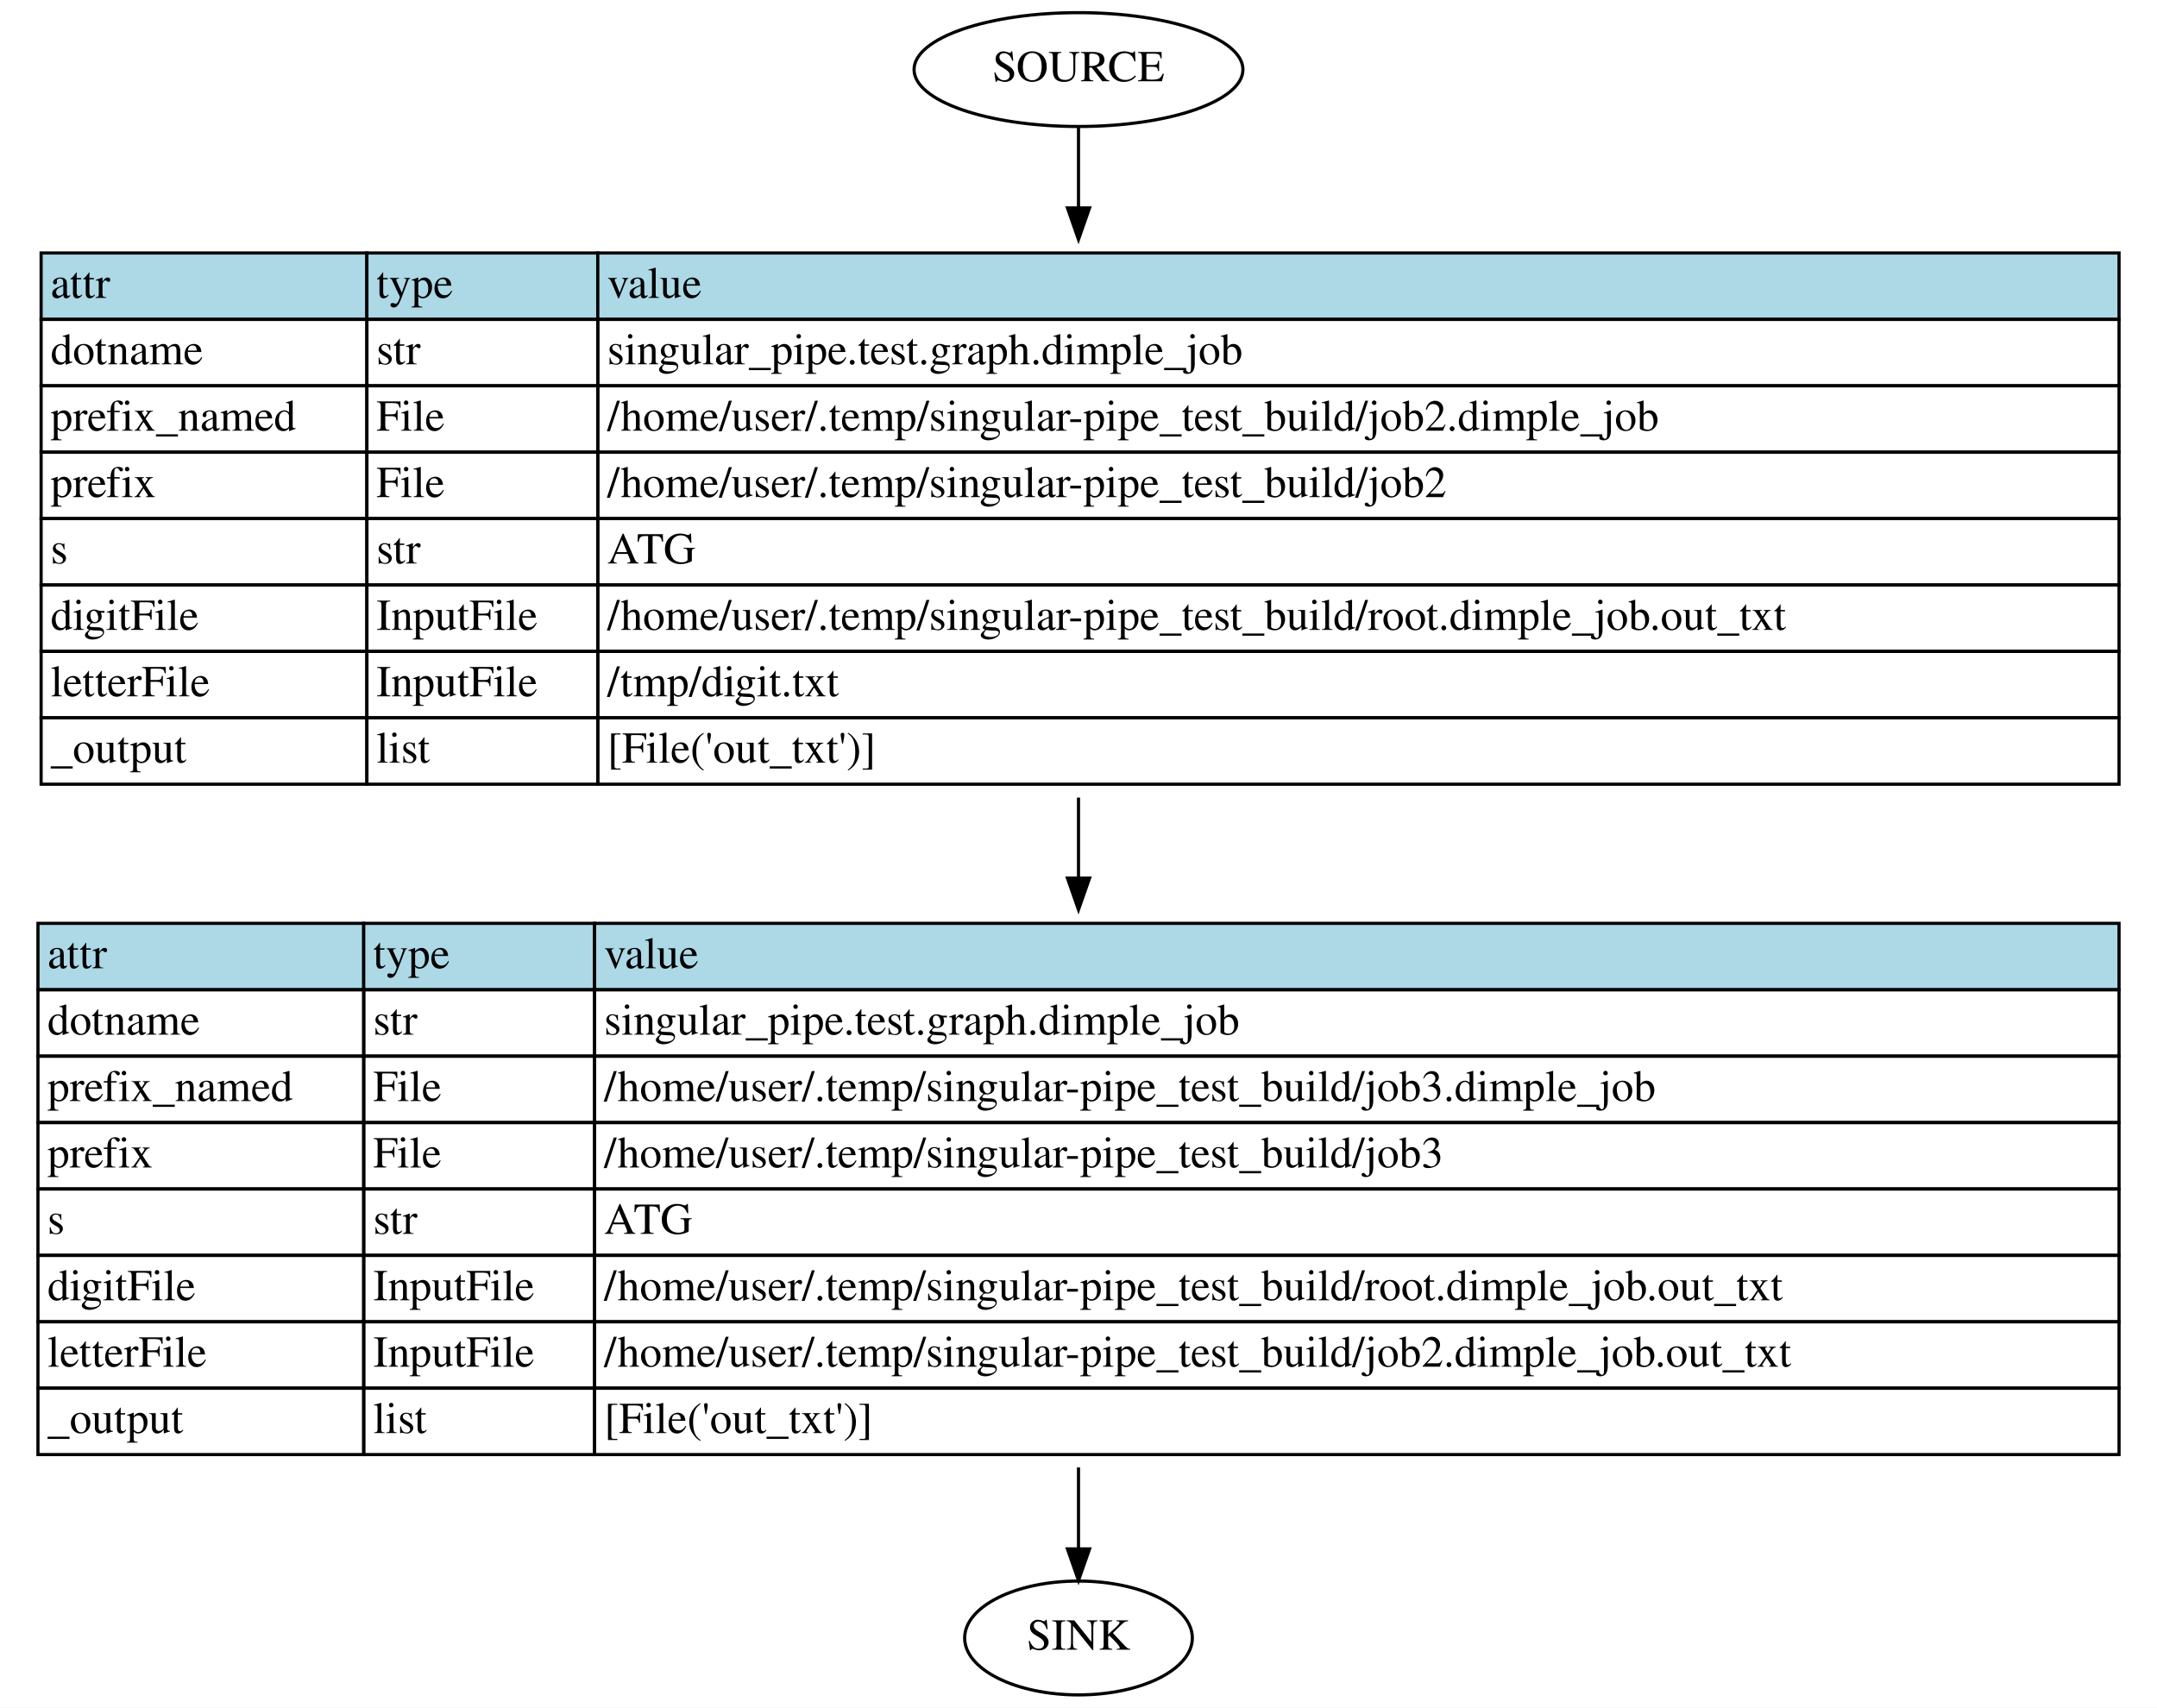
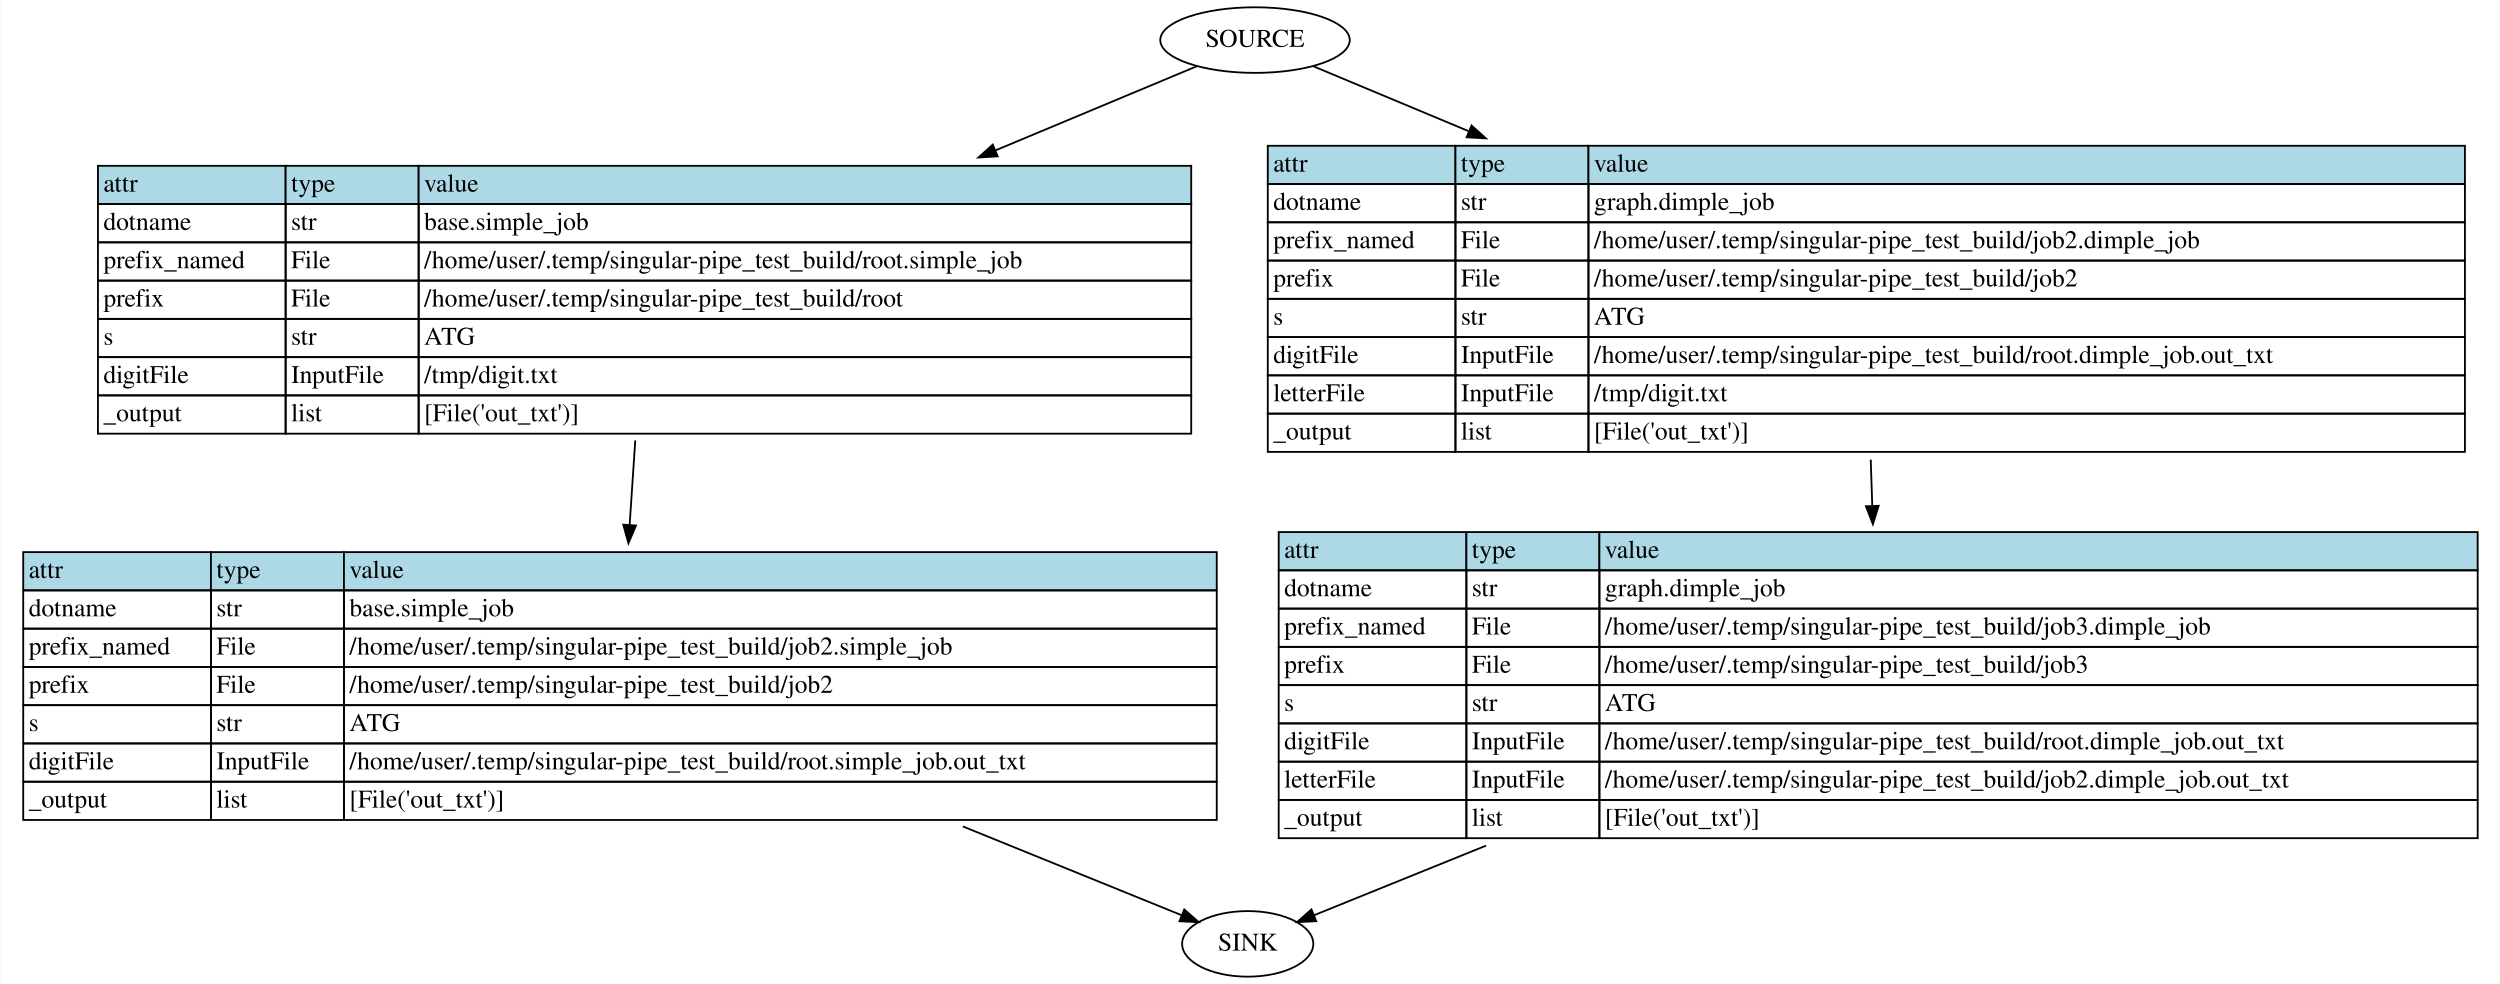
- <svg xmlns="http://www.w3.org/2000/svg" width="682pt" height="540pt" viewBox="0.00 0.00 682.00 540.00">
+ <svg xmlns="http://www.w3.org/2000/svg" width="1372pt" height="540pt" viewBox="0.00 0.00 1371.50 540.00">
  <g id="graph0" class="graph" transform="scale(1 1) rotate(0) translate(4 536)">
-     <polygon fill="white" stroke="none" points="-4,4 -4,-536 678,-536 678,4 -4,4" />
+     <polygon fill="white" stroke="none" points="-4,4 -4,-536 1367.5,-536 1367.5,4 -4,4" />
    <g id="node1" class="node">
-       <polygon fill="lightblue" stroke="none" points="8,-223 8,-244 111,-244 111,-223 8,-223" />
-       <polygon fill="none" stroke="black" points="8,-223 8,-244 111,-244 111,-223 8,-223" />
-       <text text-anchor="start" x="11" y="-229.8" font-family="Times,serif" font-size="14.00">attr</text>
-       <polygon fill="lightblue" stroke="none" points="111,-223 111,-244 184,-244 184,-223 111,-223" />
-       <polygon fill="none" stroke="black" points="111,-223 111,-244 184,-244 184,-223 111,-223" />
-       <text text-anchor="start" x="114" y="-229.8" font-family="Times,serif" font-size="14.00">type</text>
-       <polygon fill="lightblue" stroke="none" points="184,-223 184,-244 666,-244 666,-223 184,-223" />
-       <polygon fill="none" stroke="black" points="184,-223 184,-244 666,-244 666,-223 184,-223" />
-       <text text-anchor="start" x="187" y="-229.8" font-family="Times,serif" font-size="14.00">value</text>
-       <polygon fill="none" stroke="black" points="8,-202 8,-223 111,-223 111,-202 8,-202" />
-       <text text-anchor="start" x="11" y="-208.8" font-family="Times,serif" font-size="14.00">dotname</text>
-       <polygon fill="none" stroke="black" points="111,-202 111,-223 184,-223 184,-202 111,-202" />
-       <text text-anchor="start" x="114" y="-208.8" font-family="Times,serif" font-size="14.00">str</text>
-       <polygon fill="none" stroke="black" points="184,-202 184,-223 666,-223 666,-202 184,-202" />
-       <text text-anchor="start" x="187" y="-208.8" font-family="Times,serif" font-size="14.00">singular_pipe.test.graph.dimple_job</text>
-       <polygon fill="none" stroke="black" points="8,-181 8,-202 111,-202 111,-181 8,-181" />
-       <text text-anchor="start" x="11" y="-187.8" font-family="Times,serif" font-size="14.00">prefix_named</text>
-       <polygon fill="none" stroke="black" points="111,-181 111,-202 184,-202 184,-181 111,-181" />
-       <text text-anchor="start" x="114" y="-187.8" font-family="Times,serif" font-size="14.00">File</text>
-       <polygon fill="none" stroke="black" points="184,-181 184,-202 666,-202 666,-181 184,-181" />
-       <text text-anchor="start" x="187" y="-187.8" font-family="Times,serif" font-size="14.00">/home/user/.temp/singular-pipe_test_build/job3.dimple_job</text>
-       <polygon fill="none" stroke="black" points="8,-160 8,-181 111,-181 111,-160 8,-160" />
-       <text text-anchor="start" x="11" y="-166.8" font-family="Times,serif" font-size="14.00">prefix</text>
-       <polygon fill="none" stroke="black" points="111,-160 111,-181 184,-181 184,-160 111,-160" />
-       <text text-anchor="start" x="114" y="-166.8" font-family="Times,serif" font-size="14.00">File</text>
-       <polygon fill="none" stroke="black" points="184,-160 184,-181 666,-181 666,-160 184,-160" />
-       <text text-anchor="start" x="187" y="-166.8" font-family="Times,serif" font-size="14.00">/home/user/.temp/singular-pipe_test_build/job3</text>
-       <polygon fill="none" stroke="black" points="8,-139 8,-160 111,-160 111,-139 8,-139" />
-       <text text-anchor="start" x="11" y="-145.8" font-family="Times,serif" font-size="14.00">s</text>
-       <polygon fill="none" stroke="black" points="111,-139 111,-160 184,-160 184,-139 111,-139" />
-       <text text-anchor="start" x="114" y="-145.8" font-family="Times,serif" font-size="14.00">str</text>
-       <polygon fill="none" stroke="black" points="184,-139 184,-160 666,-160 666,-139 184,-139" />
-       <text text-anchor="start" x="187" y="-145.8" font-family="Times,serif" font-size="14.00">ATG</text>
-       <polygon fill="none" stroke="black" points="8,-118 8,-139 111,-139 111,-118 8,-118" />
-       <text text-anchor="start" x="11" y="-124.8" font-family="Times,serif" font-size="14.00">digitFile</text>
-       <polygon fill="none" stroke="black" points="111,-118 111,-139 184,-139 184,-118 111,-118" />
-       <text text-anchor="start" x="114" y="-124.8" font-family="Times,serif" font-size="14.00">InputFile</text>
-       <polygon fill="none" stroke="black" points="184,-118 184,-139 666,-139 666,-118 184,-118" />
-       <text text-anchor="start" x="187" y="-124.8" font-family="Times,serif" font-size="14.00">/home/user/.temp/singular-pipe_test_build/root.dimple_job.out_txt</text>
-       <polygon fill="none" stroke="black" points="8,-97 8,-118 111,-118 111,-97 8,-97" />
-       <text text-anchor="start" x="11" y="-103.8" font-family="Times,serif" font-size="14.00">letterFile</text>
-       <polygon fill="none" stroke="black" points="111,-97 111,-118 184,-118 184,-97 111,-97" />
-       <text text-anchor="start" x="114" y="-103.8" font-family="Times,serif" font-size="14.00">InputFile</text>
-       <polygon fill="none" stroke="black" points="184,-97 184,-118 666,-118 666,-97 184,-97" />
-       <text text-anchor="start" x="187" y="-103.8" font-family="Times,serif" font-size="14.00">/home/user/.temp/singular-pipe_test_build/job2.dimple_job.out_txt</text>
-       <polygon fill="none" stroke="black" points="8,-76 8,-97 111,-97 111,-76 8,-76" />
-       <text text-anchor="start" x="11" y="-82.8" font-family="Times,serif" font-size="14.00">_output</text>
-       <polygon fill="none" stroke="black" points="111,-76 111,-97 184,-97 184,-76 111,-76" />
-       <text text-anchor="start" x="114" y="-82.8" font-family="Times,serif" font-size="14.00">list</text>
-       <polygon fill="none" stroke="black" points="184,-76 184,-97 666,-97 666,-76 184,-76" />
-       <text text-anchor="start" x="187" y="-82.8" font-family="Times,serif" font-size="14.00">[File('out_txt')]</text>
+       <polygon fill="lightblue" stroke="none" points="8.5,-212 8.5,-233 111.5,-233 111.5,-212 8.5,-212" />
+       <polygon fill="none" stroke="black" points="8.5,-212 8.5,-233 111.5,-233 111.5,-212 8.5,-212" />
+       <text text-anchor="start" x="11.5" y="-218.8" font-family="Times,serif" font-size="14.00">attr</text>
+       <polygon fill="lightblue" stroke="none" points="111.5,-212 111.5,-233 184.5,-233 184.5,-212 111.5,-212" />
+       <polygon fill="none" stroke="black" points="111.5,-212 111.5,-233 184.5,-233 184.5,-212 111.5,-212" />
+       <text text-anchor="start" x="114.5" y="-218.8" font-family="Times,serif" font-size="14.00">type</text>
+       <polygon fill="lightblue" stroke="none" points="184.5,-212 184.5,-233 663.5,-233 663.5,-212 184.5,-212" />
+       <polygon fill="none" stroke="black" points="184.5,-212 184.5,-233 663.5,-233 663.5,-212 184.5,-212" />
+       <text text-anchor="start" x="187.5" y="-218.8" font-family="Times,serif" font-size="14.00">value</text>
+       <polygon fill="none" stroke="black" points="8.5,-191 8.5,-212 111.5,-212 111.5,-191 8.5,-191" />
+       <text text-anchor="start" x="11.5" y="-197.8" font-family="Times,serif" font-size="14.00">dotname</text>
+       <polygon fill="none" stroke="black" points="111.5,-191 111.5,-212 184.5,-212 184.5,-191 111.5,-191" />
+       <text text-anchor="start" x="114.5" y="-197.8" font-family="Times,serif" font-size="14.00">str</text>
+       <polygon fill="none" stroke="black" points="184.5,-191 184.5,-212 663.5,-212 663.5,-191 184.5,-191" />
+       <text text-anchor="start" x="187.5" y="-197.8" font-family="Times,serif" font-size="14.00">base.simple_job</text>
+       <polygon fill="none" stroke="black" points="8.5,-170 8.5,-191 111.5,-191 111.5,-170 8.5,-170" />
+       <text text-anchor="start" x="11.5" y="-176.8" font-family="Times,serif" font-size="14.00">prefix_named</text>
+       <polygon fill="none" stroke="black" points="111.5,-170 111.5,-191 184.5,-191 184.5,-170 111.5,-170" />
+       <text text-anchor="start" x="114.5" y="-176.8" font-family="Times,serif" font-size="14.00">File</text>
+       <polygon fill="none" stroke="black" points="184.5,-170 184.5,-191 663.5,-191 663.5,-170 184.5,-170" />
+       <text text-anchor="start" x="187.5" y="-176.8" font-family="Times,serif" font-size="14.00">/home/user/.temp/singular-pipe_test_build/job2.simple_job</text>
+       <polygon fill="none" stroke="black" points="8.5,-149 8.5,-170 111.5,-170 111.5,-149 8.5,-149" />
+       <text text-anchor="start" x="11.5" y="-155.8" font-family="Times,serif" font-size="14.00">prefix</text>
+       <polygon fill="none" stroke="black" points="111.5,-149 111.5,-170 184.5,-170 184.5,-149 111.5,-149" />
+       <text text-anchor="start" x="114.5" y="-155.8" font-family="Times,serif" font-size="14.00">File</text>
+       <polygon fill="none" stroke="black" points="184.5,-149 184.5,-170 663.5,-170 663.5,-149 184.5,-149" />
+       <text text-anchor="start" x="187.5" y="-155.8" font-family="Times,serif" font-size="14.00">/home/user/.temp/singular-pipe_test_build/job2</text>
+       <polygon fill="none" stroke="black" points="8.5,-128 8.5,-149 111.5,-149 111.5,-128 8.5,-128" />
+       <text text-anchor="start" x="11.5" y="-134.8" font-family="Times,serif" font-size="14.00">s</text>
+       <polygon fill="none" stroke="black" points="111.5,-128 111.5,-149 184.5,-149 184.5,-128 111.5,-128" />
+       <text text-anchor="start" x="114.5" y="-134.8" font-family="Times,serif" font-size="14.00">str</text>
+       <polygon fill="none" stroke="black" points="184.5,-128 184.5,-149 663.5,-149 663.5,-128 184.5,-128" />
+       <text text-anchor="start" x="187.5" y="-134.8" font-family="Times,serif" font-size="14.00">ATG</text>
+       <polygon fill="none" stroke="black" points="8.5,-107 8.5,-128 111.5,-128 111.5,-107 8.5,-107" />
+       <text text-anchor="start" x="11.5" y="-113.8" font-family="Times,serif" font-size="14.00">digitFile</text>
+       <polygon fill="none" stroke="black" points="111.5,-107 111.5,-128 184.5,-128 184.5,-107 111.5,-107" />
+       <text text-anchor="start" x="114.5" y="-113.8" font-family="Times,serif" font-size="14.00">InputFile</text>
+       <polygon fill="none" stroke="black" points="184.5,-107 184.5,-128 663.5,-128 663.5,-107 184.5,-107" />
+       <text text-anchor="start" x="187.5" y="-113.8" font-family="Times,serif" font-size="14.00">/home/user/.temp/singular-pipe_test_build/root.simple_job.out_txt</text>
+       <polygon fill="none" stroke="black" points="8.5,-86 8.5,-107 111.5,-107 111.5,-86 8.5,-86" />
+       <text text-anchor="start" x="11.5" y="-92.8" font-family="Times,serif" font-size="14.00">_output</text>
+       <polygon fill="none" stroke="black" points="111.5,-86 111.5,-107 184.5,-107 184.5,-86 111.5,-86" />
+       <text text-anchor="start" x="114.5" y="-92.8" font-family="Times,serif" font-size="14.00">list</text>
+       <polygon fill="none" stroke="black" points="184.5,-86 184.5,-107 663.5,-107 663.5,-86 184.5,-86" />
+       <text text-anchor="start" x="187.5" y="-92.8" font-family="Times,serif" font-size="14.00">[File('out_txt')]</text>
    </g>
    <g id="node2" class="node">
-       <ellipse fill="none" stroke="black" cx="337" cy="-18" rx="35.995" ry="18" />
-       <text text-anchor="middle" x="337" y="-14.3" font-family="Times,serif" font-size="14.00">SINK</text>
+       <ellipse fill="none" stroke="black" cx="680.5" cy="-18" rx="35.995" ry="18" />
+       <text text-anchor="middle" x="680.5" y="-14.3" font-family="Times,serif" font-size="14.00">SINK</text>
    </g>
    <g id="edge1" class="edge">
-       <path fill="none" stroke="black" d="M337,-71.928C337,-62.706 337,-53.905 337,-46.22" />
-       <polygon fill="black" stroke="black" points="340.5,-46.171 337,-36.171 333.5,-46.171 340.5,-46.171" />
+       <path fill="none" stroke="black" d="M524.151,-82.446C570.085,-63.806 614.477,-45.792 644.147,-33.752" />
+       <polygon fill="black" stroke="black" points="645.676,-36.909 653.626,-29.905 643.044,-30.422 645.676,-36.909" />
    </g>
    <g id="node3" class="node">
-       <polygon fill="lightblue" stroke="none" points="9,-435 9,-456 112,-456 112,-435 9,-435" />
-       <polygon fill="none" stroke="black" points="9,-435 9,-456 112,-456 112,-435 9,-435" />
-       <text text-anchor="start" x="12" y="-441.8" font-family="Times,serif" font-size="14.00">attr</text>
-       <polygon fill="lightblue" stroke="none" points="112,-435 112,-456 185,-456 185,-435 112,-435" />
-       <polygon fill="none" stroke="black" points="112,-435 112,-456 185,-456 185,-435 112,-435" />
-       <text text-anchor="start" x="115" y="-441.8" font-family="Times,serif" font-size="14.00">type</text>
-       <polygon fill="lightblue" stroke="none" points="185,-435 185,-456 666,-456 666,-435 185,-435" />
-       <polygon fill="none" stroke="black" points="185,-435 185,-456 666,-456 666,-435 185,-435" />
-       <text text-anchor="start" x="188" y="-441.8" font-family="Times,serif" font-size="14.00">value</text>
-       <polygon fill="none" stroke="black" points="9,-414 9,-435 112,-435 112,-414 9,-414" />
-       <text text-anchor="start" x="12" y="-420.8" font-family="Times,serif" font-size="14.00">dotname</text>
-       <polygon fill="none" stroke="black" points="112,-414 112,-435 185,-435 185,-414 112,-414" />
-       <text text-anchor="start" x="115" y="-420.8" font-family="Times,serif" font-size="14.00">str</text>
-       <polygon fill="none" stroke="black" points="185,-414 185,-435 666,-435 666,-414 185,-414" />
-       <text text-anchor="start" x="188" y="-420.8" font-family="Times,serif" font-size="14.00">singular_pipe.test.graph.dimple_job</text>
-       <polygon fill="none" stroke="black" points="9,-393 9,-414 112,-414 112,-393 9,-393" />
-       <text text-anchor="start" x="12" y="-399.8" font-family="Times,serif" font-size="14.00">prefix_named</text>
-       <polygon fill="none" stroke="black" points="112,-393 112,-414 185,-414 185,-393 112,-393" />
-       <text text-anchor="start" x="115" y="-399.8" font-family="Times,serif" font-size="14.00">File</text>
-       <polygon fill="none" stroke="black" points="185,-393 185,-414 666,-414 666,-393 185,-393" />
-       <text text-anchor="start" x="188" y="-399.8" font-family="Times,serif" font-size="14.00">/home/user/.temp/singular-pipe_test_build/job2.dimple_job</text>
-       <polygon fill="none" stroke="black" points="9,-372 9,-393 112,-393 112,-372 9,-372" />
-       <text text-anchor="start" x="12" y="-378.8" font-family="Times,serif" font-size="14.00">prefix</text>
-       <polygon fill="none" stroke="black" points="112,-372 112,-393 185,-393 185,-372 112,-372" />
-       <text text-anchor="start" x="115" y="-378.8" font-family="Times,serif" font-size="14.00">File</text>
-       <polygon fill="none" stroke="black" points="185,-372 185,-393 666,-393 666,-372 185,-372" />
-       <text text-anchor="start" x="188" y="-378.8" font-family="Times,serif" font-size="14.00">/home/user/.temp/singular-pipe_test_build/job2</text>
-       <polygon fill="none" stroke="black" points="9,-351 9,-372 112,-372 112,-351 9,-351" />
-       <text text-anchor="start" x="12" y="-357.8" font-family="Times,serif" font-size="14.00">s</text>
-       <polygon fill="none" stroke="black" points="112,-351 112,-372 185,-372 185,-351 112,-351" />
-       <text text-anchor="start" x="115" y="-357.8" font-family="Times,serif" font-size="14.00">str</text>
-       <polygon fill="none" stroke="black" points="185,-351 185,-372 666,-372 666,-351 185,-351" />
-       <text text-anchor="start" x="188" y="-357.8" font-family="Times,serif" font-size="14.00">ATG</text>
-       <polygon fill="none" stroke="black" points="9,-330 9,-351 112,-351 112,-330 9,-330" />
-       <text text-anchor="start" x="12" y="-336.8" font-family="Times,serif" font-size="14.00">digitFile</text>
-       <polygon fill="none" stroke="black" points="112,-330 112,-351 185,-351 185,-330 112,-330" />
-       <text text-anchor="start" x="115" y="-336.8" font-family="Times,serif" font-size="14.00">InputFile</text>
-       <polygon fill="none" stroke="black" points="185,-330 185,-351 666,-351 666,-330 185,-330" />
-       <text text-anchor="start" x="188" y="-336.8" font-family="Times,serif" font-size="14.00">/home/user/.temp/singular-pipe_test_build/root.dimple_job.out_txt</text>
-       <polygon fill="none" stroke="black" points="9,-309 9,-330 112,-330 112,-309 9,-309" />
-       <text text-anchor="start" x="12" y="-315.8" font-family="Times,serif" font-size="14.00">letterFile</text>
-       <polygon fill="none" stroke="black" points="112,-309 112,-330 185,-330 185,-309 112,-309" />
-       <text text-anchor="start" x="115" y="-315.8" font-family="Times,serif" font-size="14.00">InputFile</text>
-       <polygon fill="none" stroke="black" points="185,-309 185,-330 666,-330 666,-309 185,-309" />
-       <text text-anchor="start" x="188" y="-315.8" font-family="Times,serif" font-size="14.00">/tmp/digit.txt</text>
-       <polygon fill="none" stroke="black" points="9,-288 9,-309 112,-309 112,-288 9,-288" />
-       <text text-anchor="start" x="12" y="-294.8" font-family="Times,serif" font-size="14.00">_output</text>
-       <polygon fill="none" stroke="black" points="112,-288 112,-309 185,-309 185,-288 112,-288" />
-       <text text-anchor="start" x="115" y="-294.8" font-family="Times,serif" font-size="14.00">list</text>
-       <polygon fill="none" stroke="black" points="185,-288 185,-309 666,-309 666,-288 185,-288" />
-       <text text-anchor="start" x="188" y="-294.8" font-family="Times,serif" font-size="14.00">[File('out_txt')]</text>
+       <polygon fill="lightblue" stroke="none" points="49.5,-424 49.5,-445 152.5,-445 152.5,-424 49.5,-424" />
+       <polygon fill="none" stroke="black" points="49.5,-424 49.5,-445 152.5,-445 152.5,-424 49.5,-424" />
+       <text text-anchor="start" x="52.5" y="-430.8" font-family="Times,serif" font-size="14.00">attr</text>
+       <polygon fill="lightblue" stroke="none" points="152.5,-424 152.5,-445 225.5,-445 225.5,-424 152.5,-424" />
+       <polygon fill="none" stroke="black" points="152.5,-424 152.5,-445 225.5,-445 225.5,-424 152.5,-424" />
+       <text text-anchor="start" x="155.5" y="-430.8" font-family="Times,serif" font-size="14.00">type</text>
+       <polygon fill="lightblue" stroke="none" points="225.5,-424 225.5,-445 649.5,-445 649.5,-424 225.5,-424" />
+       <polygon fill="none" stroke="black" points="225.5,-424 225.5,-445 649.5,-445 649.5,-424 225.5,-424" />
+       <text text-anchor="start" x="228.5" y="-430.8" font-family="Times,serif" font-size="14.00">value</text>
+       <polygon fill="none" stroke="black" points="49.5,-403 49.5,-424 152.5,-424 152.5,-403 49.5,-403" />
+       <text text-anchor="start" x="52.5" y="-409.8" font-family="Times,serif" font-size="14.00">dotname</text>
+       <polygon fill="none" stroke="black" points="152.5,-403 152.5,-424 225.5,-424 225.5,-403 152.5,-403" />
+       <text text-anchor="start" x="155.5" y="-409.8" font-family="Times,serif" font-size="14.00">str</text>
+       <polygon fill="none" stroke="black" points="225.5,-403 225.5,-424 649.5,-424 649.5,-403 225.5,-403" />
+       <text text-anchor="start" x="228.5" y="-409.8" font-family="Times,serif" font-size="14.00">base.simple_job</text>
+       <polygon fill="none" stroke="black" points="49.5,-382 49.5,-403 152.5,-403 152.5,-382 49.5,-382" />
+       <text text-anchor="start" x="52.5" y="-388.8" font-family="Times,serif" font-size="14.00">prefix_named</text>
+       <polygon fill="none" stroke="black" points="152.5,-382 152.5,-403 225.5,-403 225.5,-382 152.5,-382" />
+       <text text-anchor="start" x="155.5" y="-388.8" font-family="Times,serif" font-size="14.00">File</text>
+       <polygon fill="none" stroke="black" points="225.5,-382 225.5,-403 649.5,-403 649.5,-382 225.5,-382" />
+       <text text-anchor="start" x="228.5" y="-388.8" font-family="Times,serif" font-size="14.00">/home/user/.temp/singular-pipe_test_build/root.simple_job</text>
+       <polygon fill="none" stroke="black" points="49.5,-361 49.5,-382 152.5,-382 152.5,-361 49.5,-361" />
+       <text text-anchor="start" x="52.5" y="-367.8" font-family="Times,serif" font-size="14.00">prefix</text>
+       <polygon fill="none" stroke="black" points="152.5,-361 152.5,-382 225.5,-382 225.5,-361 152.5,-361" />
+       <text text-anchor="start" x="155.5" y="-367.8" font-family="Times,serif" font-size="14.00">File</text>
+       <polygon fill="none" stroke="black" points="225.5,-361 225.5,-382 649.5,-382 649.5,-361 225.5,-361" />
+       <text text-anchor="start" x="228.5" y="-367.8" font-family="Times,serif" font-size="14.00">/home/user/.temp/singular-pipe_test_build/root</text>
+       <polygon fill="none" stroke="black" points="49.5,-340 49.5,-361 152.5,-361 152.5,-340 49.5,-340" />
+       <text text-anchor="start" x="52.5" y="-346.8" font-family="Times,serif" font-size="14.00">s</text>
+       <polygon fill="none" stroke="black" points="152.5,-340 152.5,-361 225.5,-361 225.5,-340 152.5,-340" />
+       <text text-anchor="start" x="155.5" y="-346.8" font-family="Times,serif" font-size="14.00">str</text>
+       <polygon fill="none" stroke="black" points="225.5,-340 225.5,-361 649.5,-361 649.5,-340 225.5,-340" />
+       <text text-anchor="start" x="228.5" y="-346.8" font-family="Times,serif" font-size="14.00">ATG</text>
+       <polygon fill="none" stroke="black" points="49.5,-319 49.5,-340 152.5,-340 152.5,-319 49.5,-319" />
+       <text text-anchor="start" x="52.5" y="-325.8" font-family="Times,serif" font-size="14.00">digitFile</text>
+       <polygon fill="none" stroke="black" points="152.5,-319 152.5,-340 225.5,-340 225.5,-319 152.5,-319" />
+       <text text-anchor="start" x="155.5" y="-325.8" font-family="Times,serif" font-size="14.00">InputFile</text>
+       <polygon fill="none" stroke="black" points="225.5,-319 225.5,-340 649.5,-340 649.5,-319 225.5,-319" />
+       <text text-anchor="start" x="228.5" y="-325.8" font-family="Times,serif" font-size="14.00">/tmp/digit.txt</text>
+       <polygon fill="none" stroke="black" points="49.5,-298 49.5,-319 152.5,-319 152.5,-298 49.5,-298" />
+       <text text-anchor="start" x="52.5" y="-304.8" font-family="Times,serif" font-size="14.00">_output</text>
+       <polygon fill="none" stroke="black" points="152.5,-298 152.5,-319 225.5,-319 225.5,-298 152.5,-298" />
+       <text text-anchor="start" x="155.5" y="-304.8" font-family="Times,serif" font-size="14.00">list</text>
+       <polygon fill="none" stroke="black" points="225.5,-298 225.5,-319 649.5,-319 649.5,-298 225.5,-298" />
+       <text text-anchor="start" x="228.5" y="-304.8" font-family="Times,serif" font-size="14.00">[File('out_txt')]</text>
    </g>
    <g id="edge2" class="edge">
-       <path fill="none" stroke="black" d="M337,-283.765C337,-275.433 337,-266.948 337,-258.526" />
-       <polygon fill="black" stroke="black" points="340.5,-258.301 337,-248.301 333.5,-258.301 340.5,-258.301" />
+       <path fill="none" stroke="black" d="M344.386,-294.294C343.38,-279.204 342.318,-263.272 341.292,-247.876" />
+       <polygon fill="black" stroke="black" points="344.781,-247.595 340.623,-237.85 337.796,-248.06 344.781,-247.595" />
    </g>
    <g id="node4" class="node">
-       <ellipse fill="none" stroke="black" cx="337" cy="-514" rx="51.991" ry="18" />
-       <text text-anchor="middle" x="337" y="-510.3" font-family="Times,serif" font-size="14.00">SOURCE</text>
+       <ellipse fill="none" stroke="black" cx="684.5" cy="-514" rx="51.991" ry="18" />
+       <text text-anchor="middle" x="684.5" y="-510.3" font-family="Times,serif" font-size="14.00">SOURCE</text>
    </g>
    <g id="edge3" class="edge">
-       <path fill="none" stroke="black" d="M337,-495.833C337,-488.788 337,-480.037 337,-470.471" />
-       <polygon fill="black" stroke="black" points="340.5,-470.247 337,-460.247 333.5,-470.247 340.5,-470.247" />
+       <path fill="none" stroke="black" d="M652.682,-499.703C625.902,-488.511 585.18,-471.493 542.193,-453.528" />
+       <polygon fill="black" stroke="black" points="543.274,-450.187 532.698,-449.56 540.575,-456.646 543.274,-450.187" />
+     </g>
+     <g id="node6" class="node">
+       <polygon fill="lightblue" stroke="none" points="691.5,-435 691.5,-456 794.5,-456 794.5,-435 691.5,-435" />
+       <polygon fill="none" stroke="black" points="691.5,-435 691.5,-456 794.5,-456 794.5,-435 691.5,-435" />
+       <text text-anchor="start" x="694.5" y="-441.8" font-family="Times,serif" font-size="14.00">attr</text>
+       <polygon fill="lightblue" stroke="none" points="794.5,-435 794.5,-456 867.5,-456 867.5,-435 794.5,-435" />
+       <polygon fill="none" stroke="black" points="794.5,-435 794.5,-456 867.5,-456 867.5,-435 794.5,-435" />
+       <text text-anchor="start" x="797.5" y="-441.8" font-family="Times,serif" font-size="14.00">type</text>
+       <polygon fill="lightblue" stroke="none" points="867.5,-435 867.5,-456 1348.5,-456 1348.5,-435 867.5,-435" />
+       <polygon fill="none" stroke="black" points="867.5,-435 867.5,-456 1348.5,-456 1348.5,-435 867.5,-435" />
+       <text text-anchor="start" x="870.5" y="-441.8" font-family="Times,serif" font-size="14.00">value</text>
+       <polygon fill="none" stroke="black" points="691.5,-414 691.5,-435 794.5,-435 794.5,-414 691.5,-414" />
+       <text text-anchor="start" x="694.5" y="-420.8" font-family="Times,serif" font-size="14.00">dotname</text>
+       <polygon fill="none" stroke="black" points="794.5,-414 794.5,-435 867.5,-435 867.5,-414 794.5,-414" />
+       <text text-anchor="start" x="797.5" y="-420.8" font-family="Times,serif" font-size="14.00">str</text>
+       <polygon fill="none" stroke="black" points="867.5,-414 867.5,-435 1348.5,-435 1348.5,-414 867.5,-414" />
+       <text text-anchor="start" x="870.5" y="-420.8" font-family="Times,serif" font-size="14.00">graph.dimple_job</text>
+       <polygon fill="none" stroke="black" points="691.5,-393 691.5,-414 794.5,-414 794.5,-393 691.5,-393" />
+       <text text-anchor="start" x="694.5" y="-399.8" font-family="Times,serif" font-size="14.00">prefix_named</text>
+       <polygon fill="none" stroke="black" points="794.5,-393 794.5,-414 867.5,-414 867.5,-393 794.5,-393" />
+       <text text-anchor="start" x="797.5" y="-399.8" font-family="Times,serif" font-size="14.00">File</text>
+       <polygon fill="none" stroke="black" points="867.5,-393 867.5,-414 1348.5,-414 1348.5,-393 867.5,-393" />
+       <text text-anchor="start" x="870.5" y="-399.8" font-family="Times,serif" font-size="14.00">/home/user/.temp/singular-pipe_test_build/job2.dimple_job</text>
+       <polygon fill="none" stroke="black" points="691.5,-372 691.5,-393 794.5,-393 794.5,-372 691.5,-372" />
+       <text text-anchor="start" x="694.5" y="-378.8" font-family="Times,serif" font-size="14.00">prefix</text>
+       <polygon fill="none" stroke="black" points="794.5,-372 794.5,-393 867.5,-393 867.5,-372 794.5,-372" />
+       <text text-anchor="start" x="797.5" y="-378.8" font-family="Times,serif" font-size="14.00">File</text>
+       <polygon fill="none" stroke="black" points="867.5,-372 867.5,-393 1348.5,-393 1348.5,-372 867.5,-372" />
+       <text text-anchor="start" x="870.5" y="-378.8" font-family="Times,serif" font-size="14.00">/home/user/.temp/singular-pipe_test_build/job2</text>
+       <polygon fill="none" stroke="black" points="691.5,-351 691.5,-372 794.5,-372 794.5,-351 691.5,-351" />
+       <text text-anchor="start" x="694.5" y="-357.8" font-family="Times,serif" font-size="14.00">s</text>
+       <polygon fill="none" stroke="black" points="794.5,-351 794.5,-372 867.5,-372 867.5,-351 794.5,-351" />
+       <text text-anchor="start" x="797.5" y="-357.8" font-family="Times,serif" font-size="14.00">str</text>
+       <polygon fill="none" stroke="black" points="867.5,-351 867.5,-372 1348.5,-372 1348.5,-351 867.5,-351" />
+       <text text-anchor="start" x="870.5" y="-357.8" font-family="Times,serif" font-size="14.00">ATG</text>
+       <polygon fill="none" stroke="black" points="691.5,-330 691.5,-351 794.5,-351 794.5,-330 691.5,-330" />
+       <text text-anchor="start" x="694.5" y="-336.8" font-family="Times,serif" font-size="14.00">digitFile</text>
+       <polygon fill="none" stroke="black" points="794.5,-330 794.5,-351 867.5,-351 867.5,-330 794.5,-330" />
+       <text text-anchor="start" x="797.5" y="-336.8" font-family="Times,serif" font-size="14.00">InputFile</text>
+       <polygon fill="none" stroke="black" points="867.5,-330 867.5,-351 1348.5,-351 1348.5,-330 867.5,-330" />
+       <text text-anchor="start" x="870.5" y="-336.8" font-family="Times,serif" font-size="14.00">/home/user/.temp/singular-pipe_test_build/root.dimple_job.out_txt</text>
+       <polygon fill="none" stroke="black" points="691.5,-309 691.5,-330 794.5,-330 794.5,-309 691.5,-309" />
+       <text text-anchor="start" x="694.5" y="-315.8" font-family="Times,serif" font-size="14.00">letterFile</text>
+       <polygon fill="none" stroke="black" points="794.5,-309 794.5,-330 867.5,-330 867.5,-309 794.5,-309" />
+       <text text-anchor="start" x="797.5" y="-315.8" font-family="Times,serif" font-size="14.00">InputFile</text>
+       <polygon fill="none" stroke="black" points="867.5,-309 867.5,-330 1348.5,-330 1348.5,-309 867.5,-309" />
+       <text text-anchor="start" x="870.5" y="-315.8" font-family="Times,serif" font-size="14.00">/tmp/digit.txt</text>
+       <polygon fill="none" stroke="black" points="691.5,-288 691.5,-309 794.5,-309 794.5,-288 691.5,-288" />
+       <text text-anchor="start" x="694.5" y="-294.8" font-family="Times,serif" font-size="14.00">_output</text>
+       <polygon fill="none" stroke="black" points="794.5,-288 794.5,-309 867.5,-309 867.5,-288 794.5,-288" />
+       <text text-anchor="start" x="797.5" y="-294.8" font-family="Times,serif" font-size="14.00">list</text>
+       <polygon fill="none" stroke="black" points="867.5,-288 867.5,-309 1348.5,-309 1348.5,-288 867.5,-288" />
+       <text text-anchor="start" x="870.5" y="-294.8" font-family="Times,serif" font-size="14.00">[File('out_txt')]</text>
+     </g>
+     <g id="edge6" class="edge">
+       <path fill="none" stroke="black" d="M716.318,-499.703C737.815,-490.719 768.297,-477.98 801.723,-464.011" />
+       <polygon fill="black" stroke="black" points="803.347,-467.126 811.224,-460.041 800.647,-460.667 803.347,-467.126" />
+     </g>
+     <g id="node5" class="node">
+       <polygon fill="lightblue" stroke="none" points="697.5,-223 697.5,-244 800.5,-244 800.5,-223 697.5,-223" />
+       <polygon fill="none" stroke="black" points="697.5,-223 697.5,-244 800.5,-244 800.5,-223 697.5,-223" />
+       <text text-anchor="start" x="700.5" y="-229.8" font-family="Times,serif" font-size="14.00">attr</text>
+       <polygon fill="lightblue" stroke="none" points="800.5,-223 800.5,-244 873.5,-244 873.5,-223 800.5,-223" />
+       <polygon fill="none" stroke="black" points="800.5,-223 800.5,-244 873.5,-244 873.5,-223 800.5,-223" />
+       <text text-anchor="start" x="803.5" y="-229.8" font-family="Times,serif" font-size="14.00">type</text>
+       <polygon fill="lightblue" stroke="none" points="873.5,-223 873.5,-244 1355.5,-244 1355.5,-223 873.5,-223" />
+       <polygon fill="none" stroke="black" points="873.5,-223 873.5,-244 1355.5,-244 1355.5,-223 873.5,-223" />
+       <text text-anchor="start" x="876.5" y="-229.8" font-family="Times,serif" font-size="14.00">value</text>
+       <polygon fill="none" stroke="black" points="697.5,-202 697.5,-223 800.5,-223 800.5,-202 697.5,-202" />
+       <text text-anchor="start" x="700.5" y="-208.8" font-family="Times,serif" font-size="14.00">dotname</text>
+       <polygon fill="none" stroke="black" points="800.5,-202 800.5,-223 873.5,-223 873.5,-202 800.5,-202" />
+       <text text-anchor="start" x="803.5" y="-208.8" font-family="Times,serif" font-size="14.00">str</text>
+       <polygon fill="none" stroke="black" points="873.5,-202 873.5,-223 1355.5,-223 1355.5,-202 873.5,-202" />
+       <text text-anchor="start" x="876.5" y="-208.8" font-family="Times,serif" font-size="14.00">graph.dimple_job</text>
+       <polygon fill="none" stroke="black" points="697.5,-181 697.5,-202 800.5,-202 800.5,-181 697.5,-181" />
+       <text text-anchor="start" x="700.5" y="-187.8" font-family="Times,serif" font-size="14.00">prefix_named</text>
+       <polygon fill="none" stroke="black" points="800.5,-181 800.5,-202 873.5,-202 873.5,-181 800.5,-181" />
+       <text text-anchor="start" x="803.5" y="-187.8" font-family="Times,serif" font-size="14.00">File</text>
+       <polygon fill="none" stroke="black" points="873.5,-181 873.5,-202 1355.5,-202 1355.5,-181 873.5,-181" />
+       <text text-anchor="start" x="876.5" y="-187.8" font-family="Times,serif" font-size="14.00">/home/user/.temp/singular-pipe_test_build/job3.dimple_job</text>
+       <polygon fill="none" stroke="black" points="697.5,-160 697.5,-181 800.5,-181 800.5,-160 697.5,-160" />
+       <text text-anchor="start" x="700.5" y="-166.8" font-family="Times,serif" font-size="14.00">prefix</text>
+       <polygon fill="none" stroke="black" points="800.5,-160 800.5,-181 873.5,-181 873.5,-160 800.5,-160" />
+       <text text-anchor="start" x="803.5" y="-166.8" font-family="Times,serif" font-size="14.00">File</text>
+       <polygon fill="none" stroke="black" points="873.5,-160 873.5,-181 1355.5,-181 1355.5,-160 873.5,-160" />
+       <text text-anchor="start" x="876.5" y="-166.8" font-family="Times,serif" font-size="14.00">/home/user/.temp/singular-pipe_test_build/job3</text>
+       <polygon fill="none" stroke="black" points="697.5,-139 697.5,-160 800.5,-160 800.5,-139 697.5,-139" />
+       <text text-anchor="start" x="700.5" y="-145.8" font-family="Times,serif" font-size="14.00">s</text>
+       <polygon fill="none" stroke="black" points="800.5,-139 800.5,-160 873.5,-160 873.5,-139 800.5,-139" />
+       <text text-anchor="start" x="803.5" y="-145.8" font-family="Times,serif" font-size="14.00">str</text>
+       <polygon fill="none" stroke="black" points="873.5,-139 873.5,-160 1355.5,-160 1355.5,-139 873.5,-139" />
+       <text text-anchor="start" x="876.5" y="-145.8" font-family="Times,serif" font-size="14.00">ATG</text>
+       <polygon fill="none" stroke="black" points="697.5,-118 697.5,-139 800.5,-139 800.5,-118 697.5,-118" />
+       <text text-anchor="start" x="700.5" y="-124.8" font-family="Times,serif" font-size="14.00">digitFile</text>
+       <polygon fill="none" stroke="black" points="800.5,-118 800.5,-139 873.5,-139 873.5,-118 800.5,-118" />
+       <text text-anchor="start" x="803.5" y="-124.8" font-family="Times,serif" font-size="14.00">InputFile</text>
+       <polygon fill="none" stroke="black" points="873.5,-118 873.5,-139 1355.5,-139 1355.5,-118 873.5,-118" />
+       <text text-anchor="start" x="876.5" y="-124.8" font-family="Times,serif" font-size="14.00">/home/user/.temp/singular-pipe_test_build/root.dimple_job.out_txt</text>
+       <polygon fill="none" stroke="black" points="697.5,-97 697.5,-118 800.5,-118 800.5,-97 697.5,-97" />
+       <text text-anchor="start" x="700.5" y="-103.8" font-family="Times,serif" font-size="14.00">letterFile</text>
+       <polygon fill="none" stroke="black" points="800.5,-97 800.5,-118 873.5,-118 873.5,-97 800.5,-97" />
+       <text text-anchor="start" x="803.5" y="-103.8" font-family="Times,serif" font-size="14.00">InputFile</text>
+       <polygon fill="none" stroke="black" points="873.5,-97 873.5,-118 1355.5,-118 1355.5,-97 873.5,-97" />
+       <text text-anchor="start" x="876.5" y="-103.8" font-family="Times,serif" font-size="14.00">/home/user/.temp/singular-pipe_test_build/job2.dimple_job.out_txt</text>
+       <polygon fill="none" stroke="black" points="697.5,-76 697.5,-97 800.5,-97 800.5,-76 697.5,-76" />
+       <text text-anchor="start" x="700.5" y="-82.8" font-family="Times,serif" font-size="14.00">_output</text>
+       <polygon fill="none" stroke="black" points="800.5,-76 800.5,-97 873.5,-97 873.5,-76 800.5,-76" />
+       <text text-anchor="start" x="803.5" y="-82.8" font-family="Times,serif" font-size="14.00">list</text>
+       <polygon fill="none" stroke="black" points="873.5,-76 873.5,-97 1355.5,-97 1355.5,-76 873.5,-76" />
+       <text text-anchor="start" x="876.5" y="-82.8" font-family="Times,serif" font-size="14.00">[File('out_txt')]</text>
+     </g>
+     <g id="edge4" class="edge">
+       <path fill="none" stroke="black" d="M811.308,-71.928C774.831,-57.169 741.019,-43.487 716.912,-33.733" />
+       <polygon fill="black" stroke="black" points="718.102,-30.439 707.519,-29.933 715.477,-36.928 718.102,-30.439" />
+     </g>
+     <g id="edge5" class="edge">
+       <path fill="none" stroke="black" d="M1022.41,-283.765C1022.69,-275.433 1022.97,-266.948 1023.25,-258.526" />
+       <polygon fill="black" stroke="black" points="1026.75,-258.412 1023.59,-248.301 1019.76,-258.179 1026.75,-258.412" />
    </g>
  </g>
</svg>
